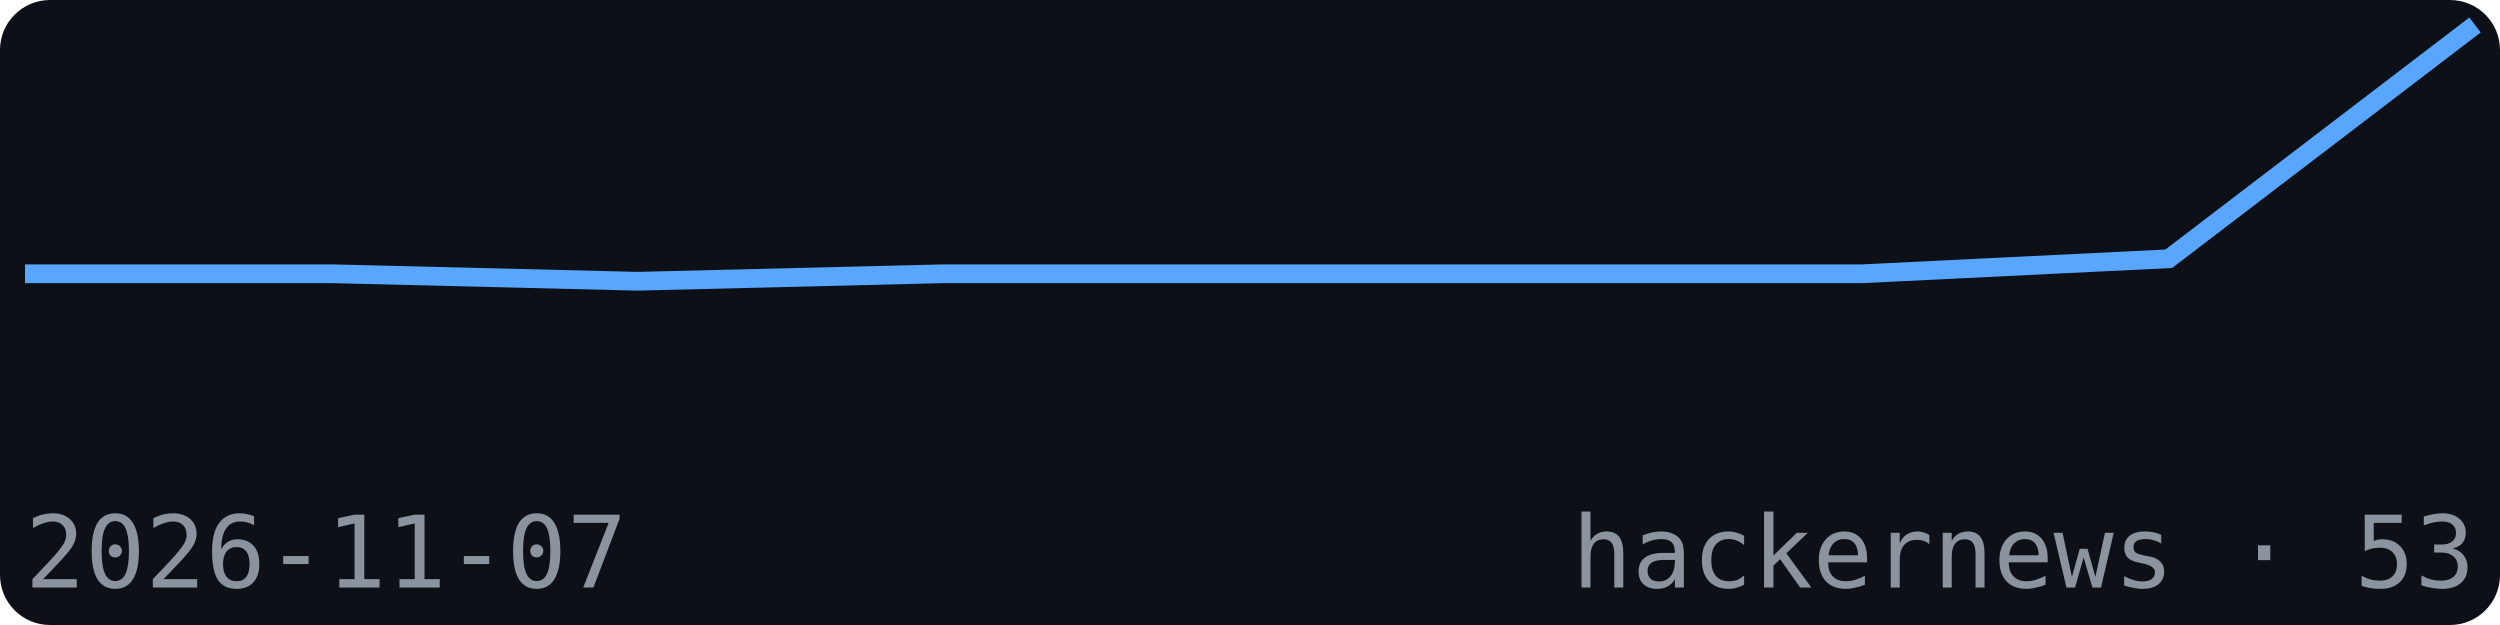
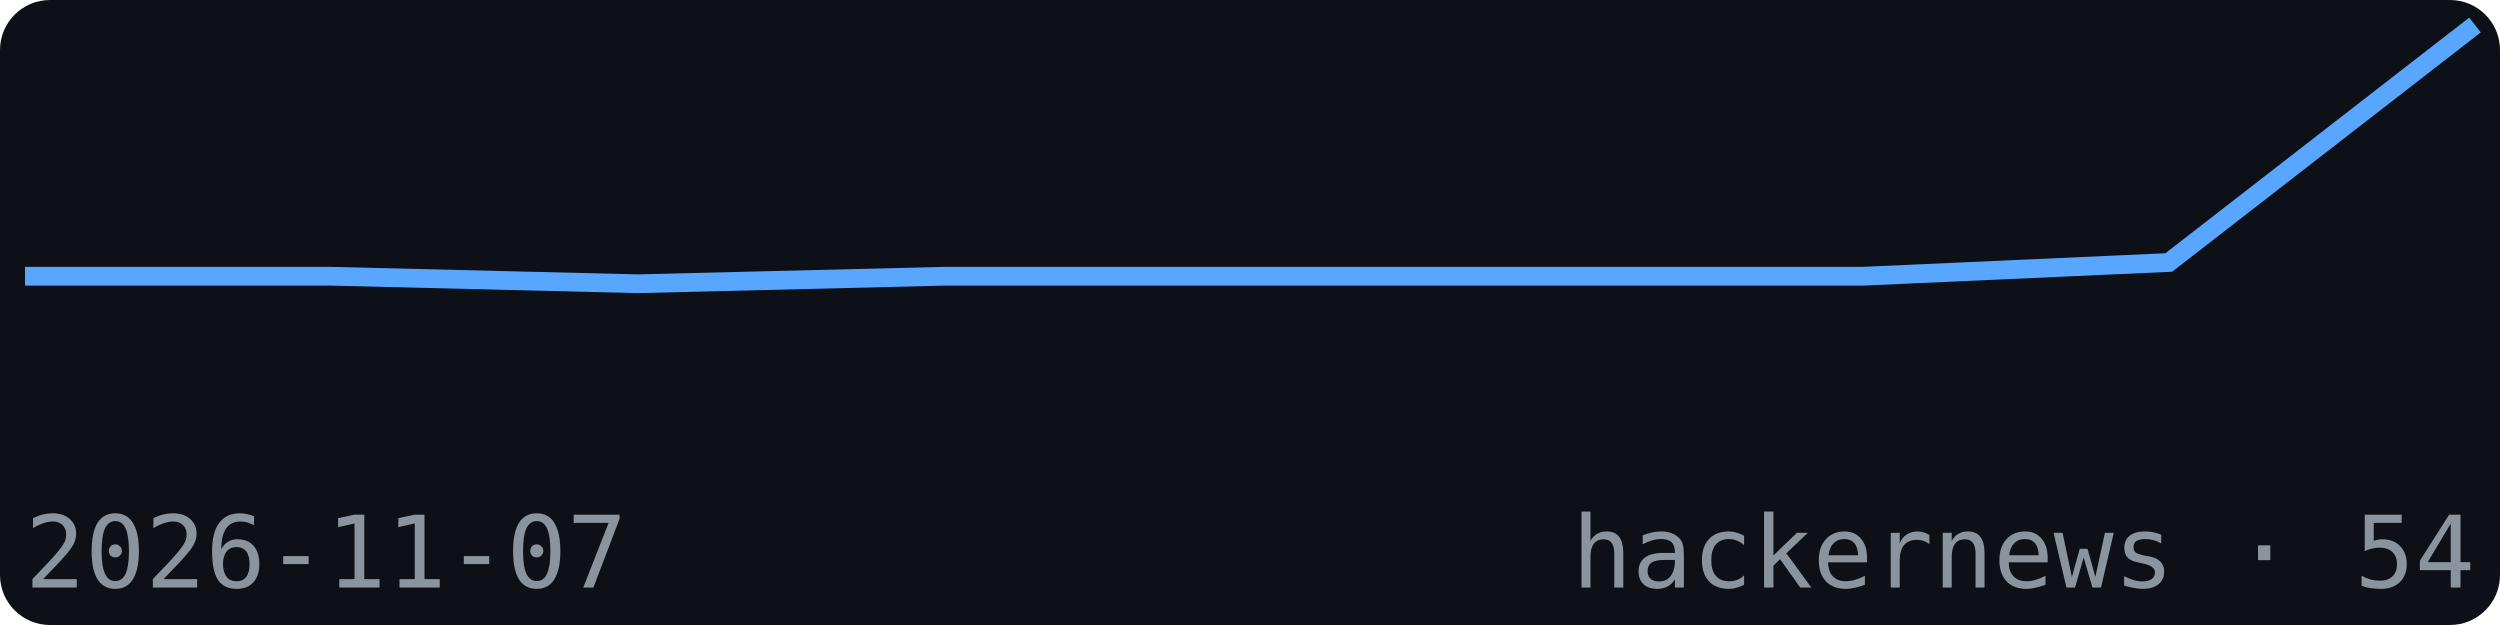
<svg xmlns="http://www.w3.org/2000/svg" width="200" height="50" viewBox="0 0 200 50" font-family="monospace">
  <rect width="200" height="50" fill="#0d1117" rx="4" />
-   <polyline points="2.0,21.9 26.5,21.9 51.0,22.5 75.5,21.9 100.0,21.9 124.5,21.9 149.0,21.9 173.5,20.7 198.0,2.0" fill="none" stroke="#58a6ff" stroke-width="1.5" />
+   <polyline points="2.0,22.1 26.5,22.1 51.0,22.7 75.5,22.1 100.0,22.1 124.5,22.1 149.0,22.1 173.5,21.0 198.0,2.0" fill="none" stroke="#58a6ff" stroke-width="1.5" />
  <text x="2" y="47" font-size="8" fill="#8b949e">2026-11-07</text>
-   <text x="198" y="47" font-size="8" fill="#8b949e" text-anchor="end">hackernews · 53</text>
+   <text x="198" y="47" font-size="8" fill="#8b949e" text-anchor="end">hackernews · 54</text>
</svg>
